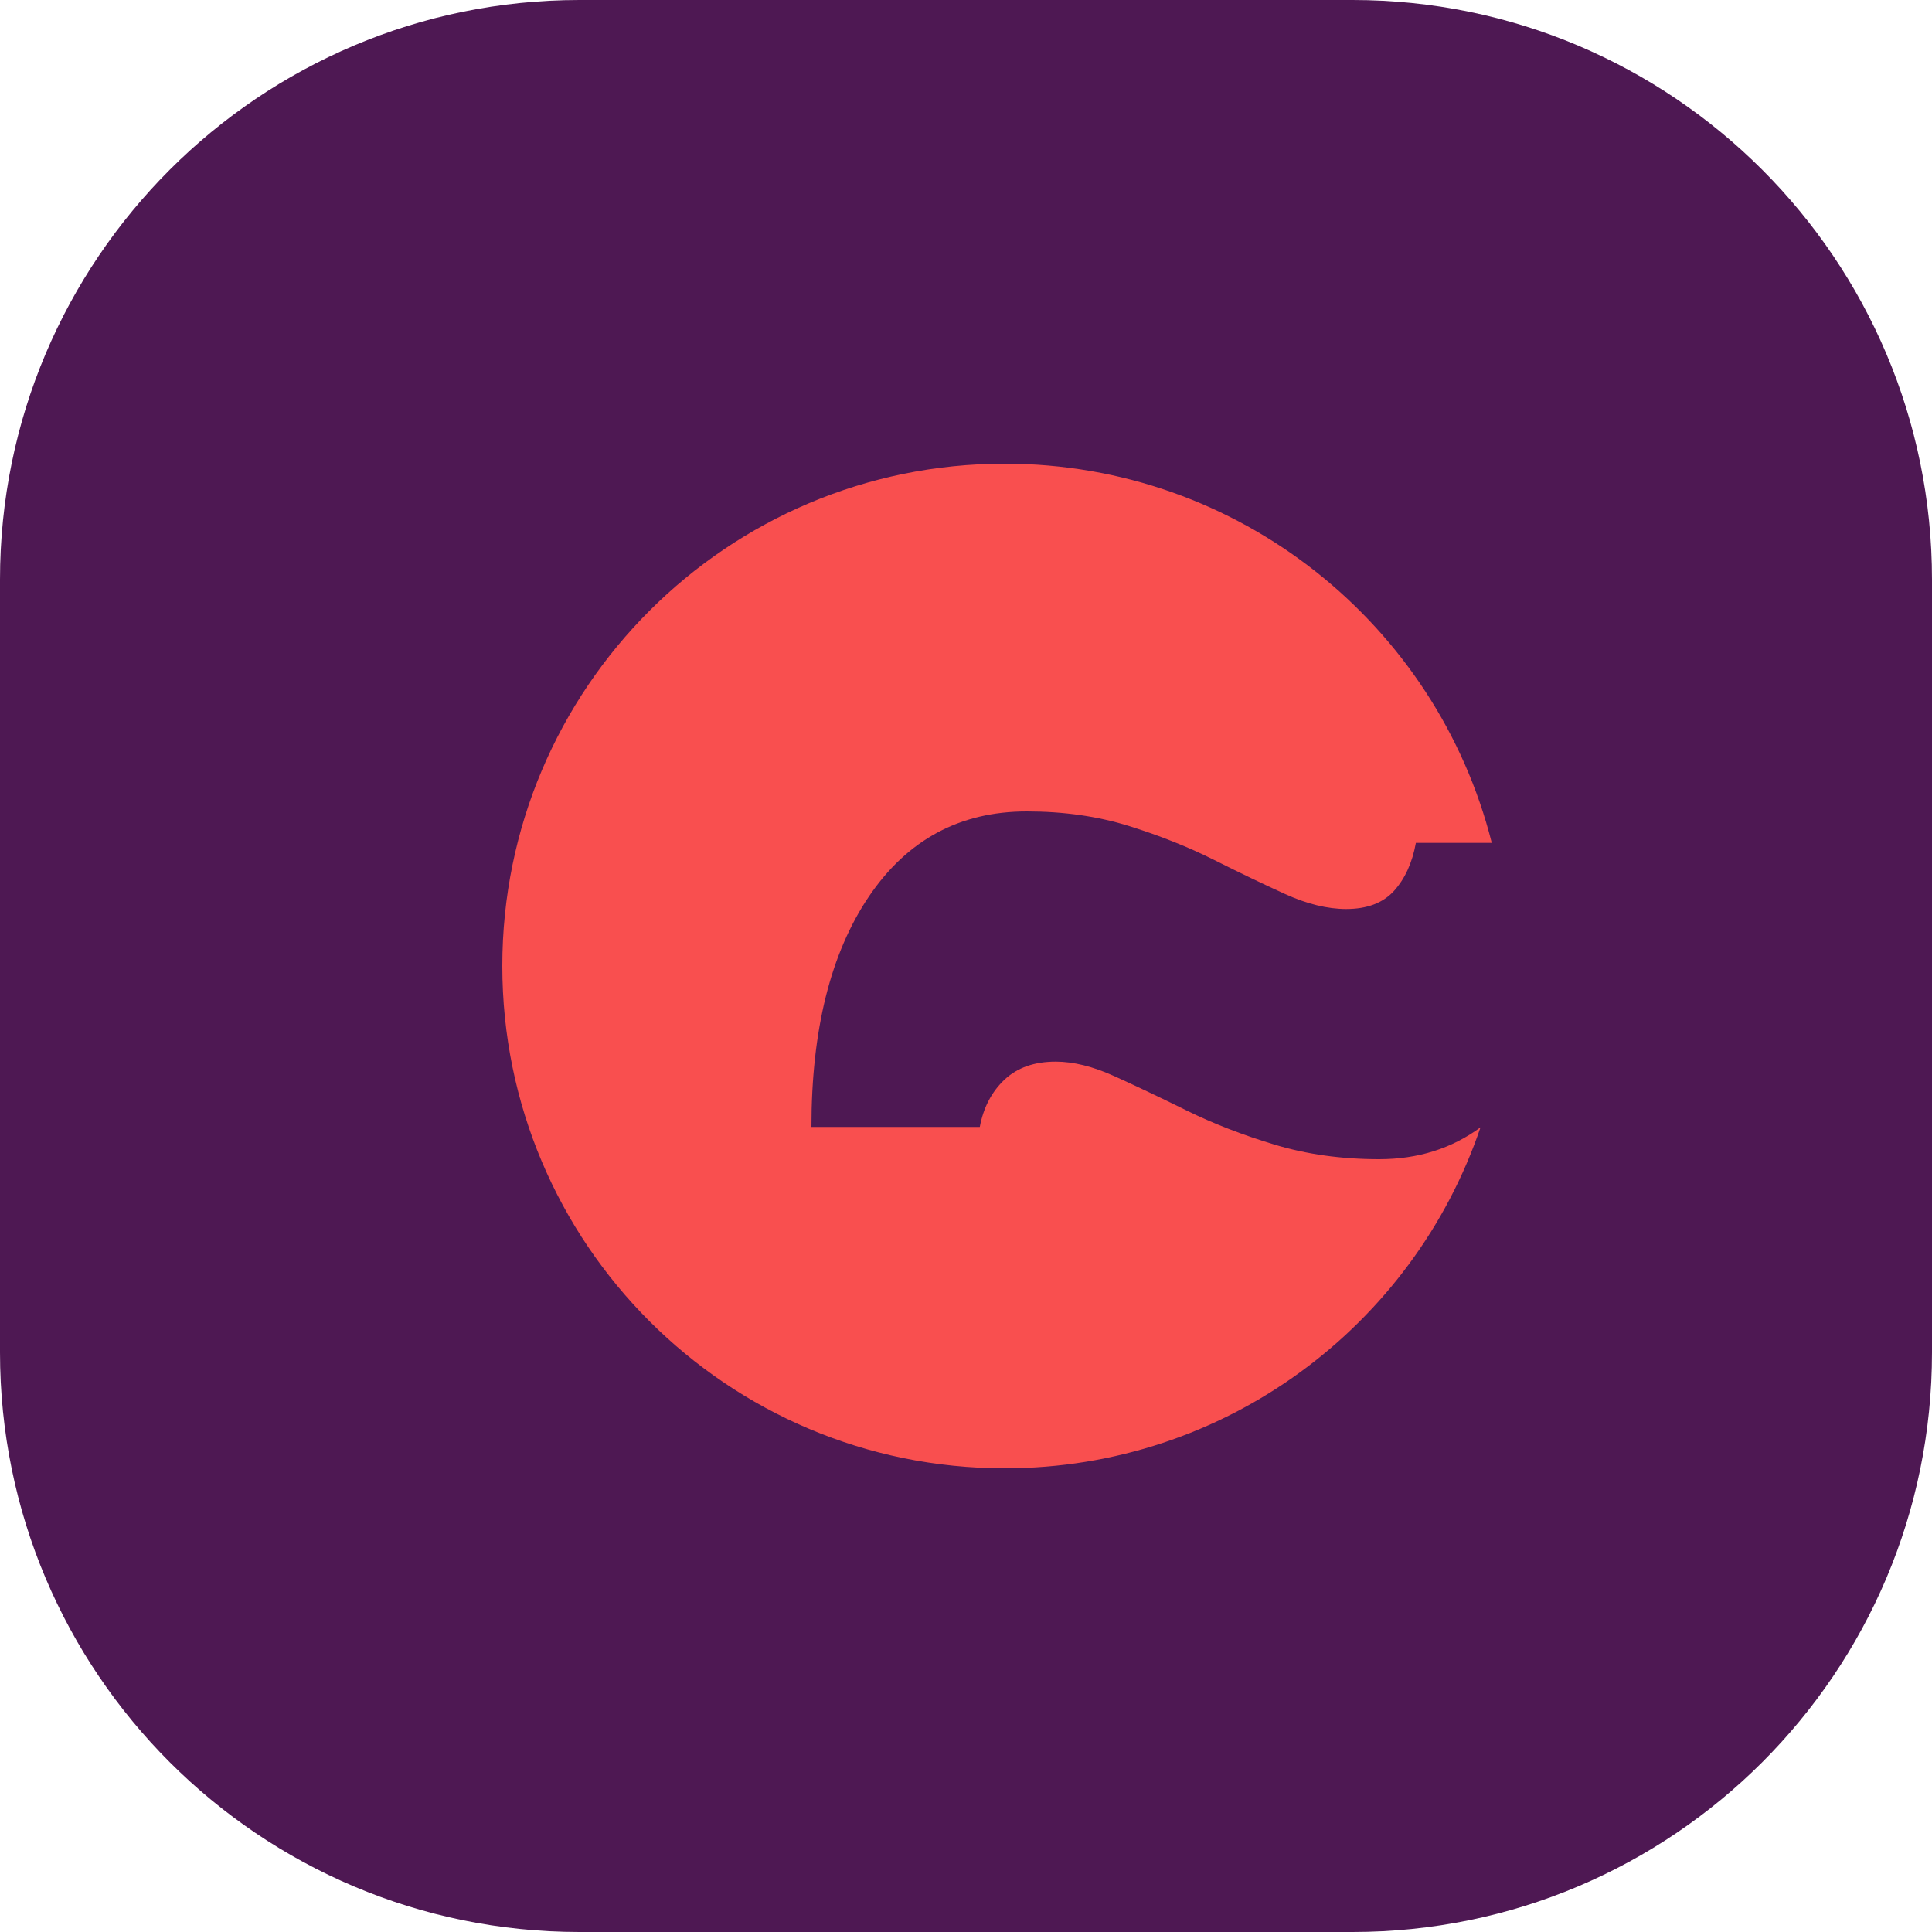
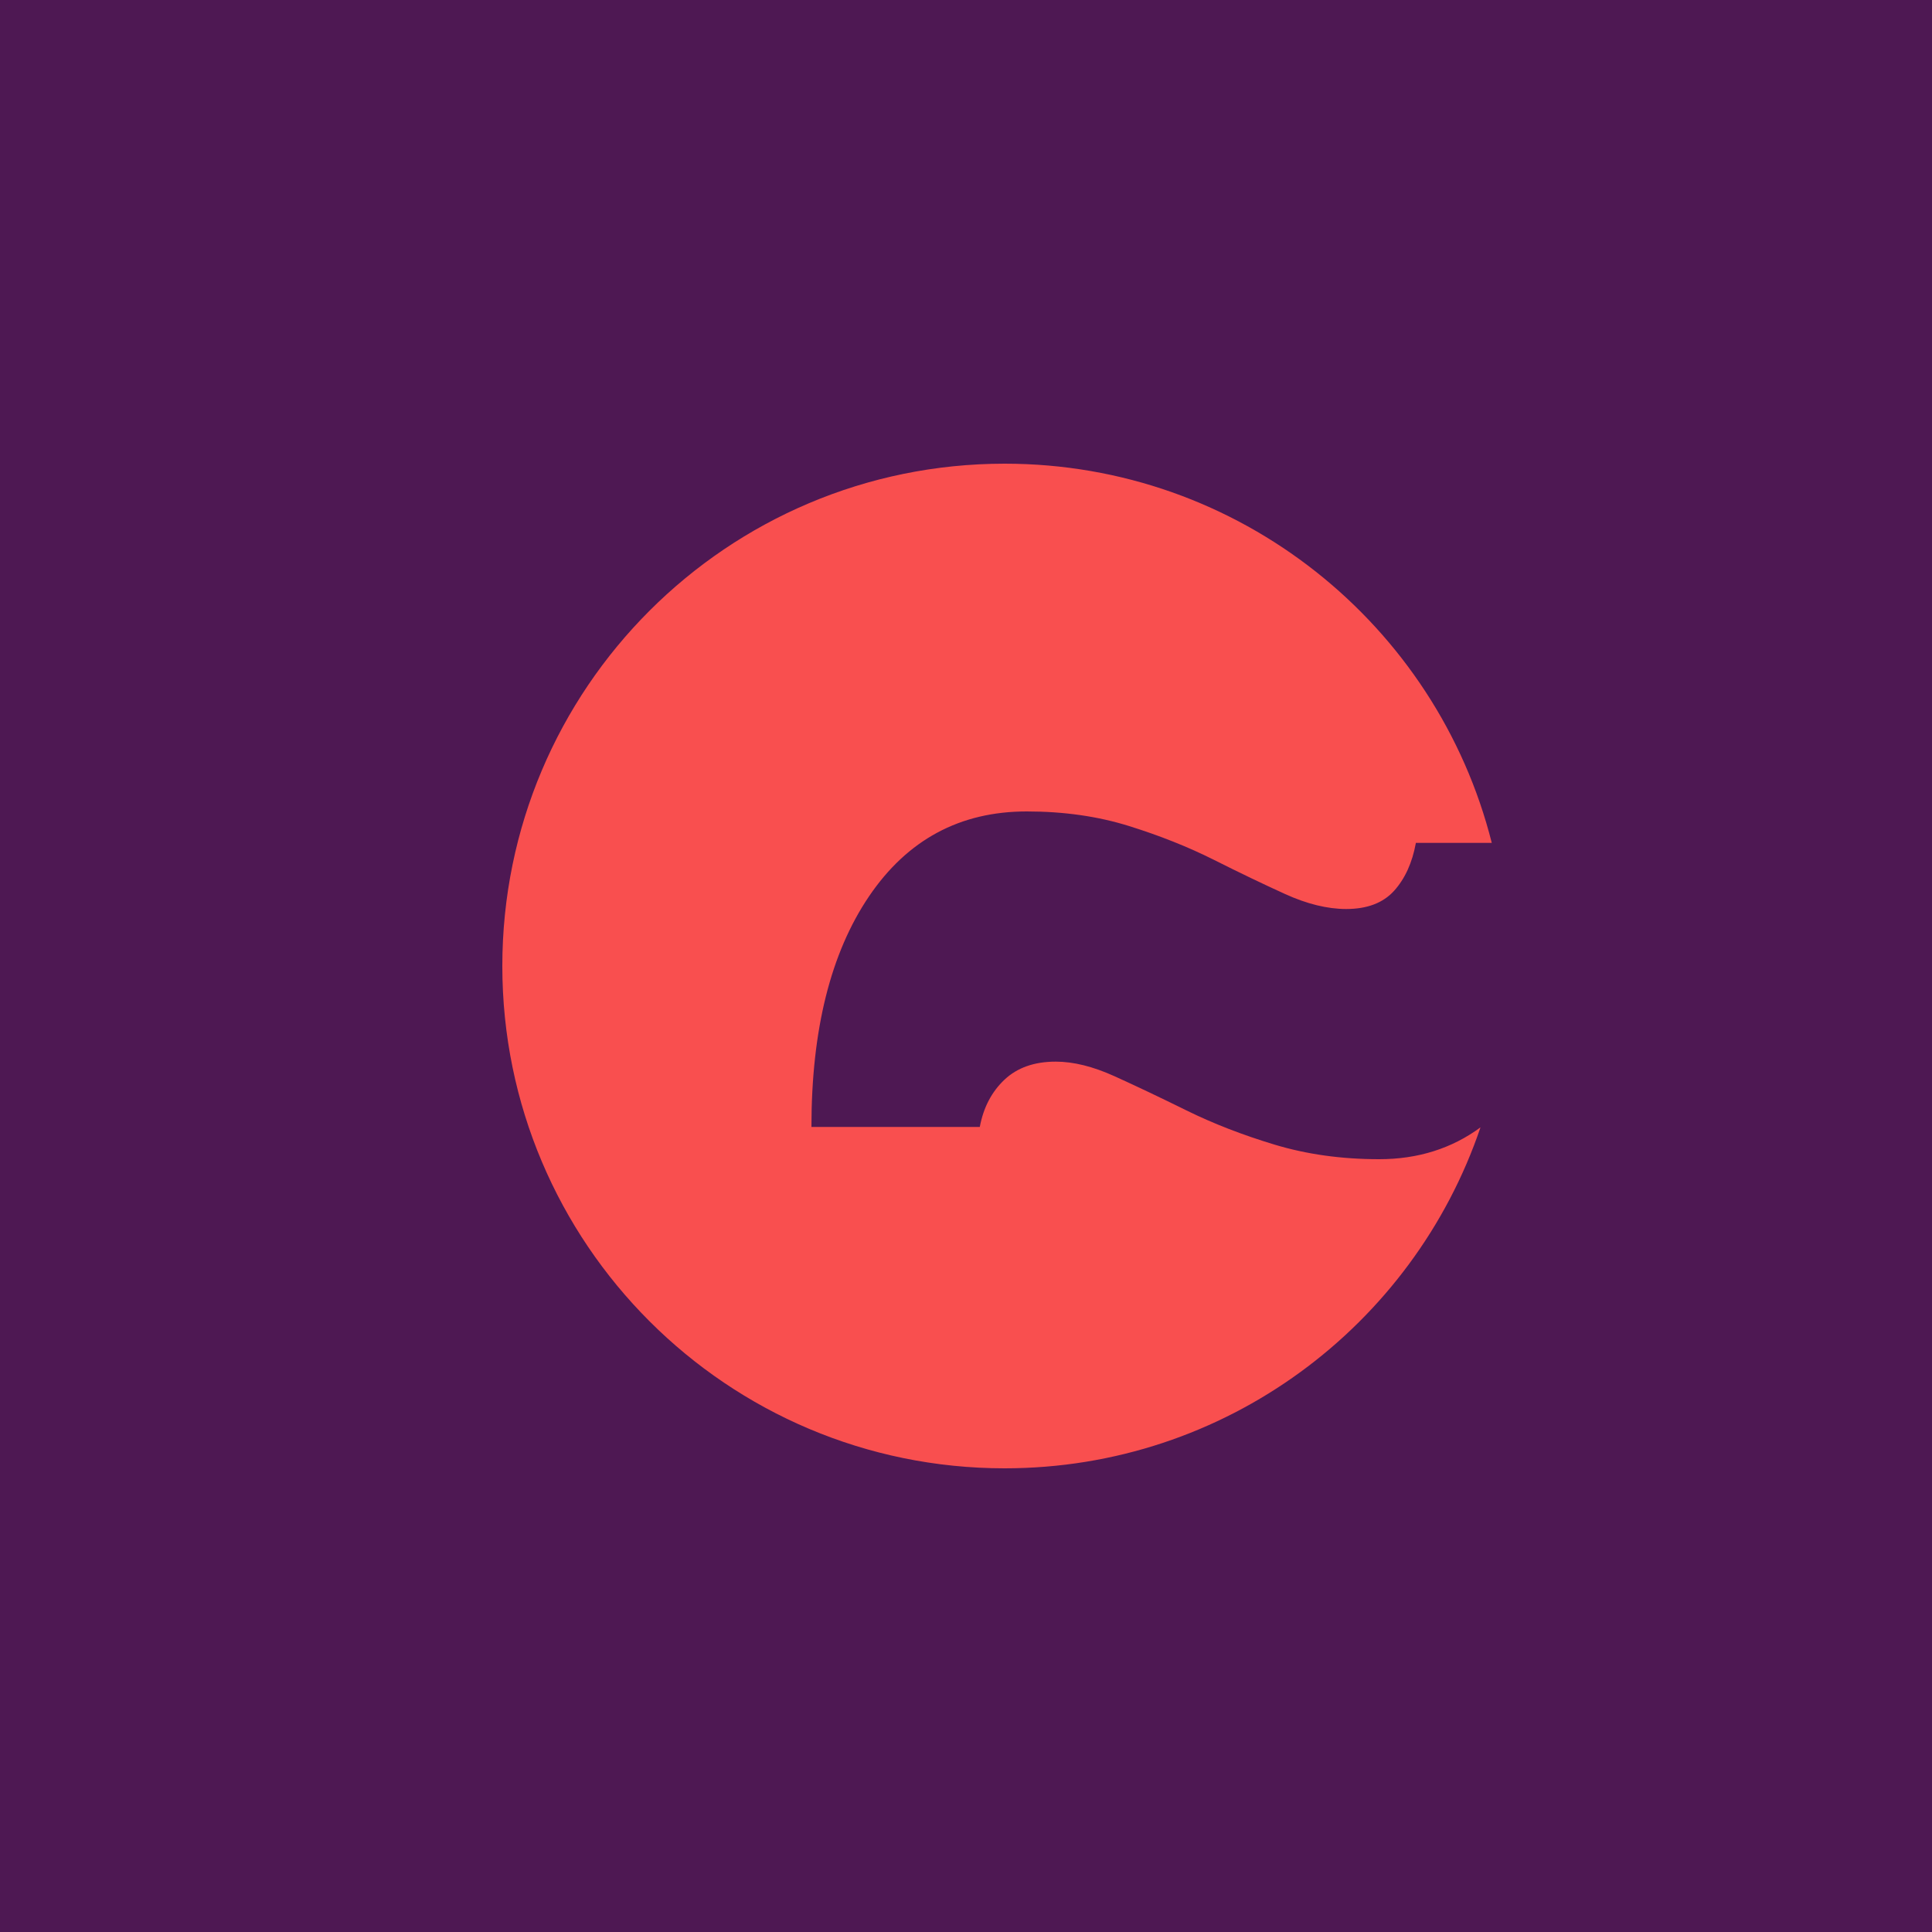
<svg xmlns="http://www.w3.org/2000/svg" width="50" height="50" viewBox="0 0 50 50" fill="none">
-   <rect width="50" height="50" rx="15" fill="#4E1853" />
+   <path d="M0 0H50V50H0V0Z" fill="#4E1853" />
  <path fill-rule="evenodd" clip-rule="evenodd" d="M38.607 21.814H36.643C36.549 22.33 36.36 22.744 36.076 23.057C35.792 23.369 35.38 23.525 34.84 23.525C34.354 23.525 33.827 23.396 33.259 23.138C32.692 22.88 32.077 22.585 31.415 22.252C30.753 21.92 30.021 21.628 29.217 21.377C28.413 21.126 27.532 21 26.572 21C24.843 21 23.482 21.733 22.489 23.199C21.497 24.665 21 26.654 21 29.165H25.357C25.451 28.663 25.664 28.256 25.995 27.943C26.326 27.631 26.768 27.475 27.322 27.475C27.782 27.475 28.288 27.601 28.842 27.852C29.396 28.103 30.017 28.398 30.706 28.738C31.395 29.077 32.155 29.372 32.986 29.623C33.817 29.874 34.718 30 35.691 30C36.694 30 37.569 29.725 38.315 29.176C36.575 34.307 31.719 38 26 38C18.82 38 13 32.18 13 25C13 17.82 18.82 12 26 12C32.081 12 37.186 16.175 38.607 21.814Z" fill="#F94F4F" />
</svg>
